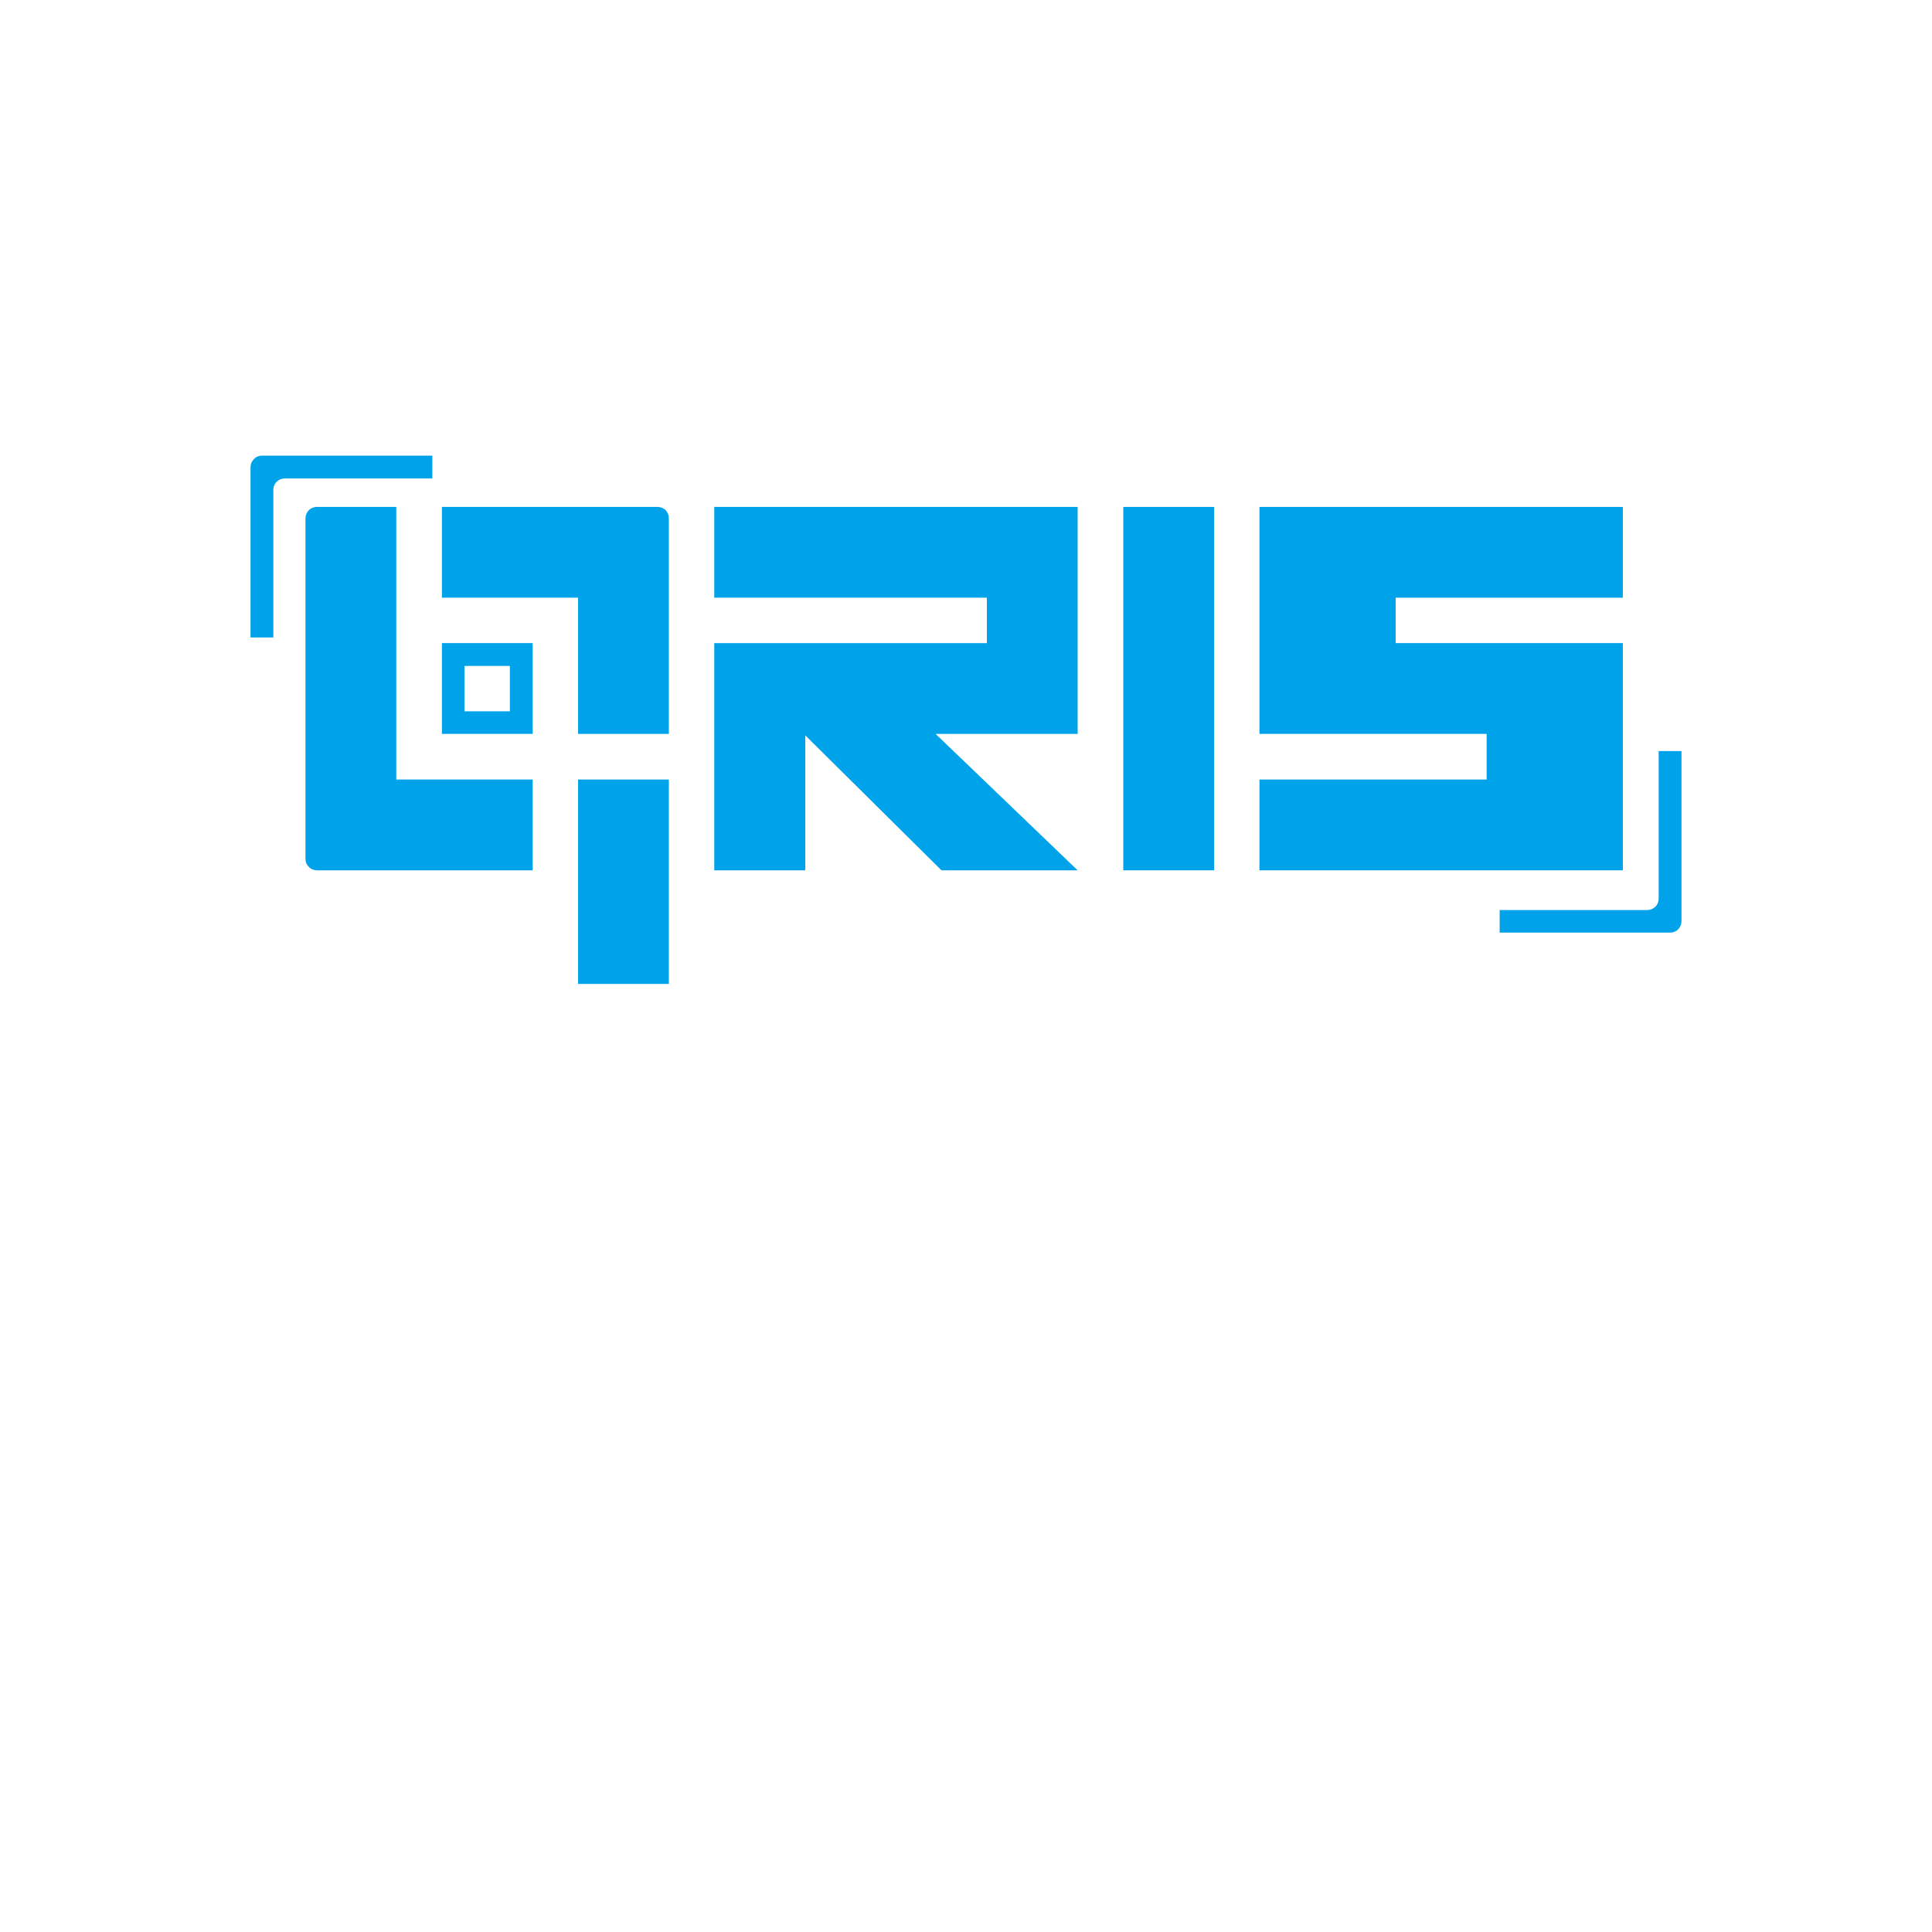
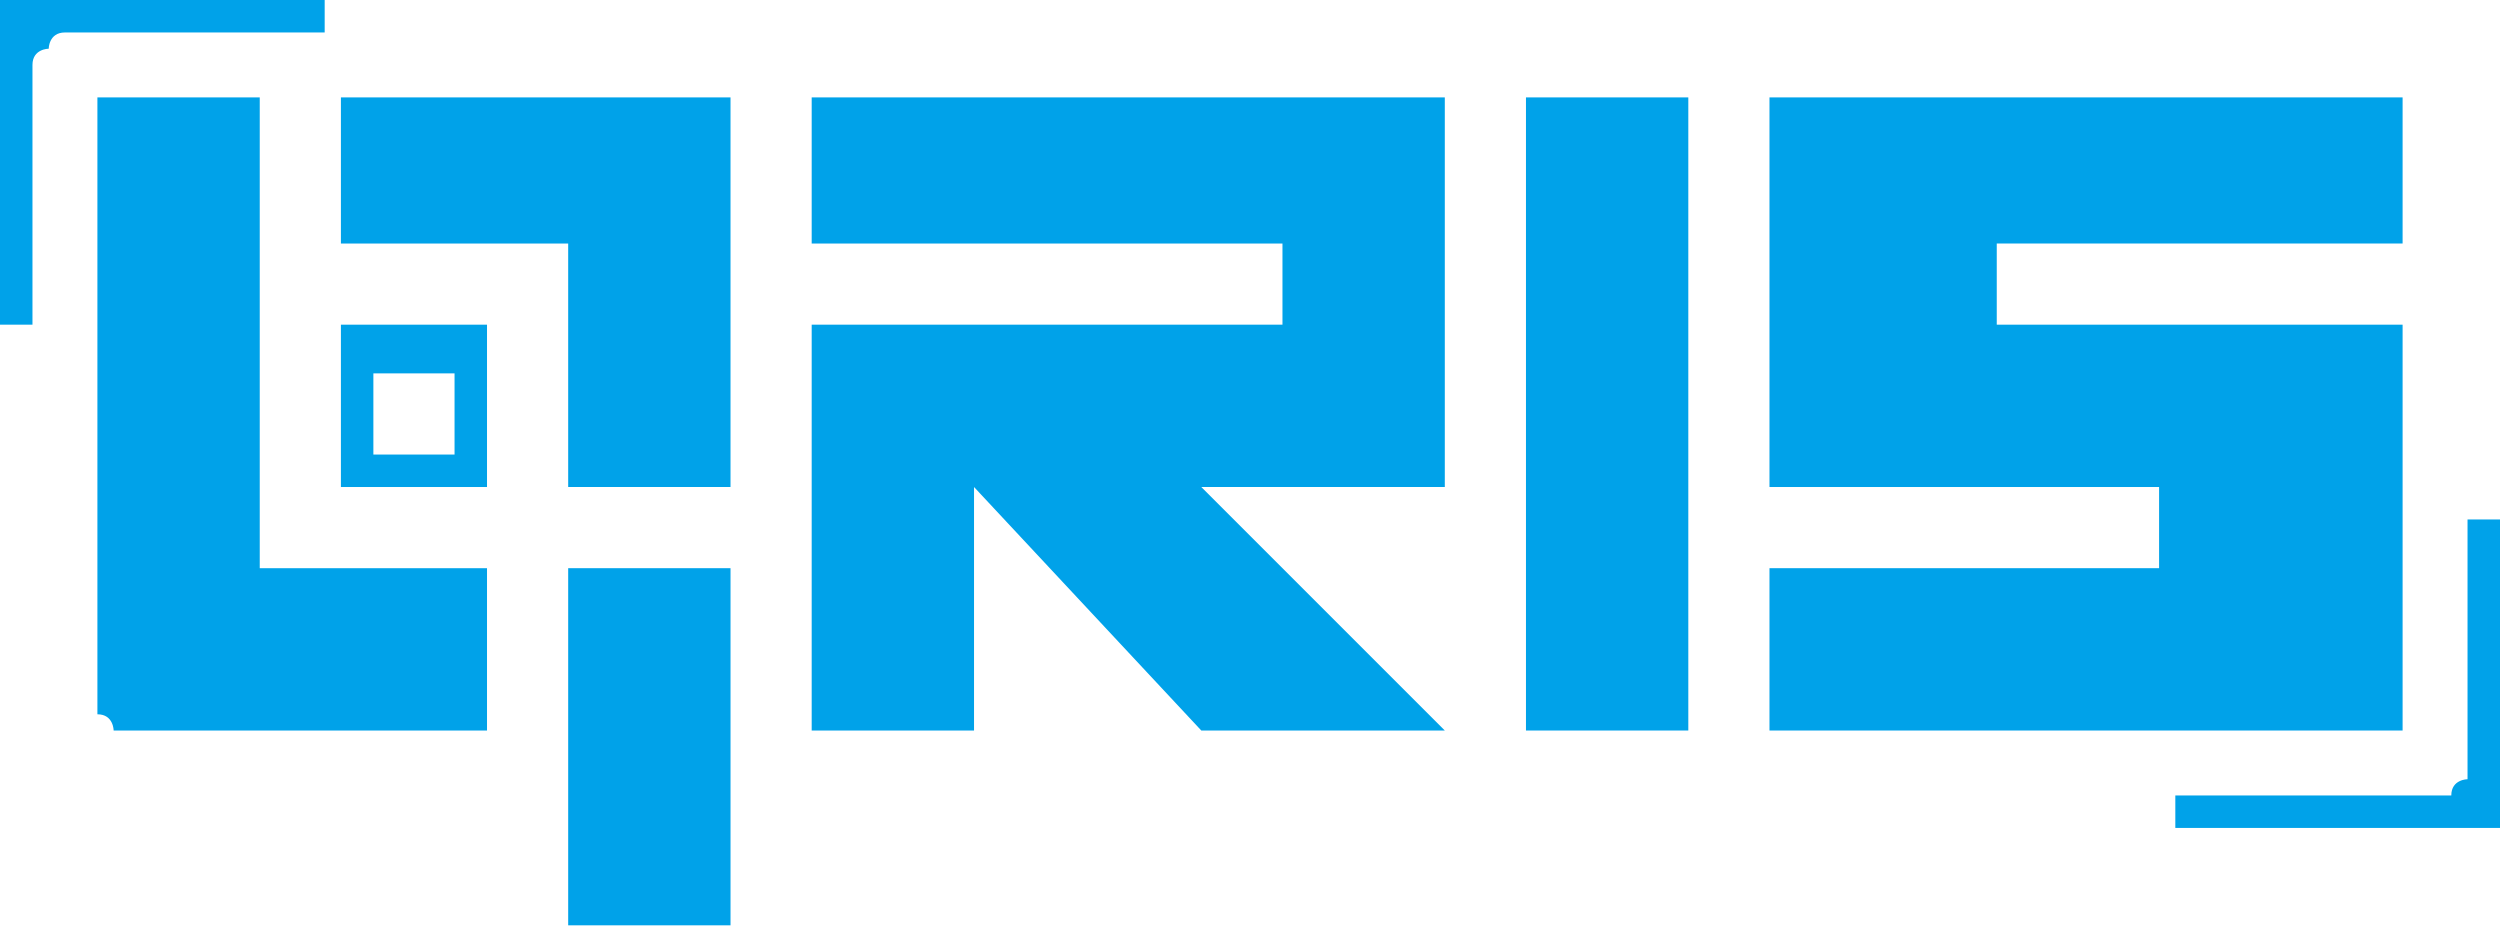
- <svg xmlns="http://www.w3.org/2000/svg" xml:space="preserve" width="7.874in" height="7.874in" version="1.1" style="shape-rendering:geometricPrecision; text-rendering:geometricPrecision; image-rendering:optimizeQuality; fill-rule:evenodd; clip-rule:evenodd" viewBox="0 0 7874 7874">
+ <svg xmlns="http://www.w3.org/2000/svg" xml:space="preserve" width="154px" height="57px" version="1.1" style="shape-rendering:geometricPrecision; text-rendering:geometricPrecision; image-rendering:optimizeQuality; fill-rule:evenodd; clip-rule:evenodd" viewBox="0 0 154 57">
  <defs>
    <style type="text/css">
   
    .fil0 {fill:#00A2E9}
   
  </style>
  </defs>
  <g id="Layer_x0020_1">
-     <g id="_1525614345344">
-       <polygon class="fil0" points="6614,3177 6614,2991 6614,2621 6059,2621 5688,2621 5688,2436 6614,2436 6614,2066 5688,2066 5133,2066 5133,2436 5133,2621 5133,2991 5688,2991 6059,2991 6059,3177 5133,3177 5133,3547 6059,3547 6614,3547 " />
-       <polygon class="fil0" points="4578,3547 4948,3547 4948,2066 4578,2066 " />
-       <polygon class="fil0" points="2911,2066 2911,2436 4022,2436 4022,2621 3282,2621 2911,2621 2911,2991 2911,3547 3282,3547 3282,2997 3837,3547 4392,3547 3813,2991 4022,2991 4392,2991 4392,2621 4392,2436 4392,2066 4022,2066 " />
-       <path class="fil0" d="M1893 2714l185 0 0 185 -185 0 0 -185zm-92 277l370 0 0 -370 -370 0 0 370z" />
-       <path class="fil0" d="M1615 2066l-324 0c-12,0 -24,5 -32,13 -9,9 -14,21 -14,33l0 1389c0,12 5,24 14,32 8,9 20,14 32,14l880 0 0 -370 -556 0 0 -1111z" />
-       <path class="fil0" d="M2680 2066l-879 0 0 370 555 0 0 555 370 0 0 -879c0,-12 -5,-24 -13,-33 -9,-8 -21,-13 -33,-13z" />
-       <polygon class="fil0" points="2356,4010 2726,4010 2726,3177 2356,3177 " />
-       <path class="fil0" d="M1762 1857l-695 0c-12,0 -24,5 -32,14 -9,9 -14,20 -14,33l0 694 93 0 0 -602c0,-12 5,-24 13,-32 9,-9 21,-14 33,-14l602 0 0 -93z" />
-       <path class="fil0" d="M6760 3061l0 602c0,12 -5,24 -13,32 -9,9 -21,14 -33,14l-602 0 0 92 695 0c12,0 24,-5 32,-13 9,-9 14,-21 14,-33l0 -694 -93 0z" />
+     <g id="_2048649051680">
+       <polygon class="fil0" points="148,35 148,30 148,20 133,20 123,20 123,15 148,15 148,6 123,6 109,6 109,15 109,20 109,30 123,30 133,30 133,35 109,35 109,45 133,45 148,45 " />
+       <polygon class="fil0" points="94,45 104,45 104,6 94,6 " />
+       <polygon class="fil0" points="50,6 50,15 79,15 79,20 60,20 50,20 50,30 50,45 60,45 60,30 74,45 89,45 74,30 79,30 89,30 89,20 89,15 89,6 79,6 " />
+       <path class="fil0" d="M23 23l5 0 0 5 -5 0 0 -5zm-2 7l9 0 0 -10 -9 0 0 10z" />
+       <path class="fil0" d="M16 6l-9 0c0,0 0,0 -1,0 0,0 0,0 0,1l0 36c0,1 0,1 0,1 1,0 1,1 1,1l23 0 0 -10 -14 0 0 -29z" />
+       <path class="fil0" d="M44 6l-23 0 0 9 14 0 0 15 10 0 0 -23c0,-1 0,-1 0,-1 -1,0 -1,0 -1,0z" />
+       <polygon class="fil0" points="35,57 45,57 45,35 35,35 " />
+       <path class="fil0" d="M20 0l-19 0c0,0 0,0 -1,0 0,1 0,1 0,1l0 19 2 0 0 -16c0,-1 1,-1 1,-1 0,0 0,-1 1,-1l16 0 0 -2z" />
+       <path class="fil0" d="M152 32l0 16c0,0 -1,0 -1,1 0,0 0,0 -1,0l-16 0 0 2 19 0c0,0 0,0 1,0 0,0 0,-1 0,-1l0 -18 -2 0z" />
    </g>
  </g>
</svg>
